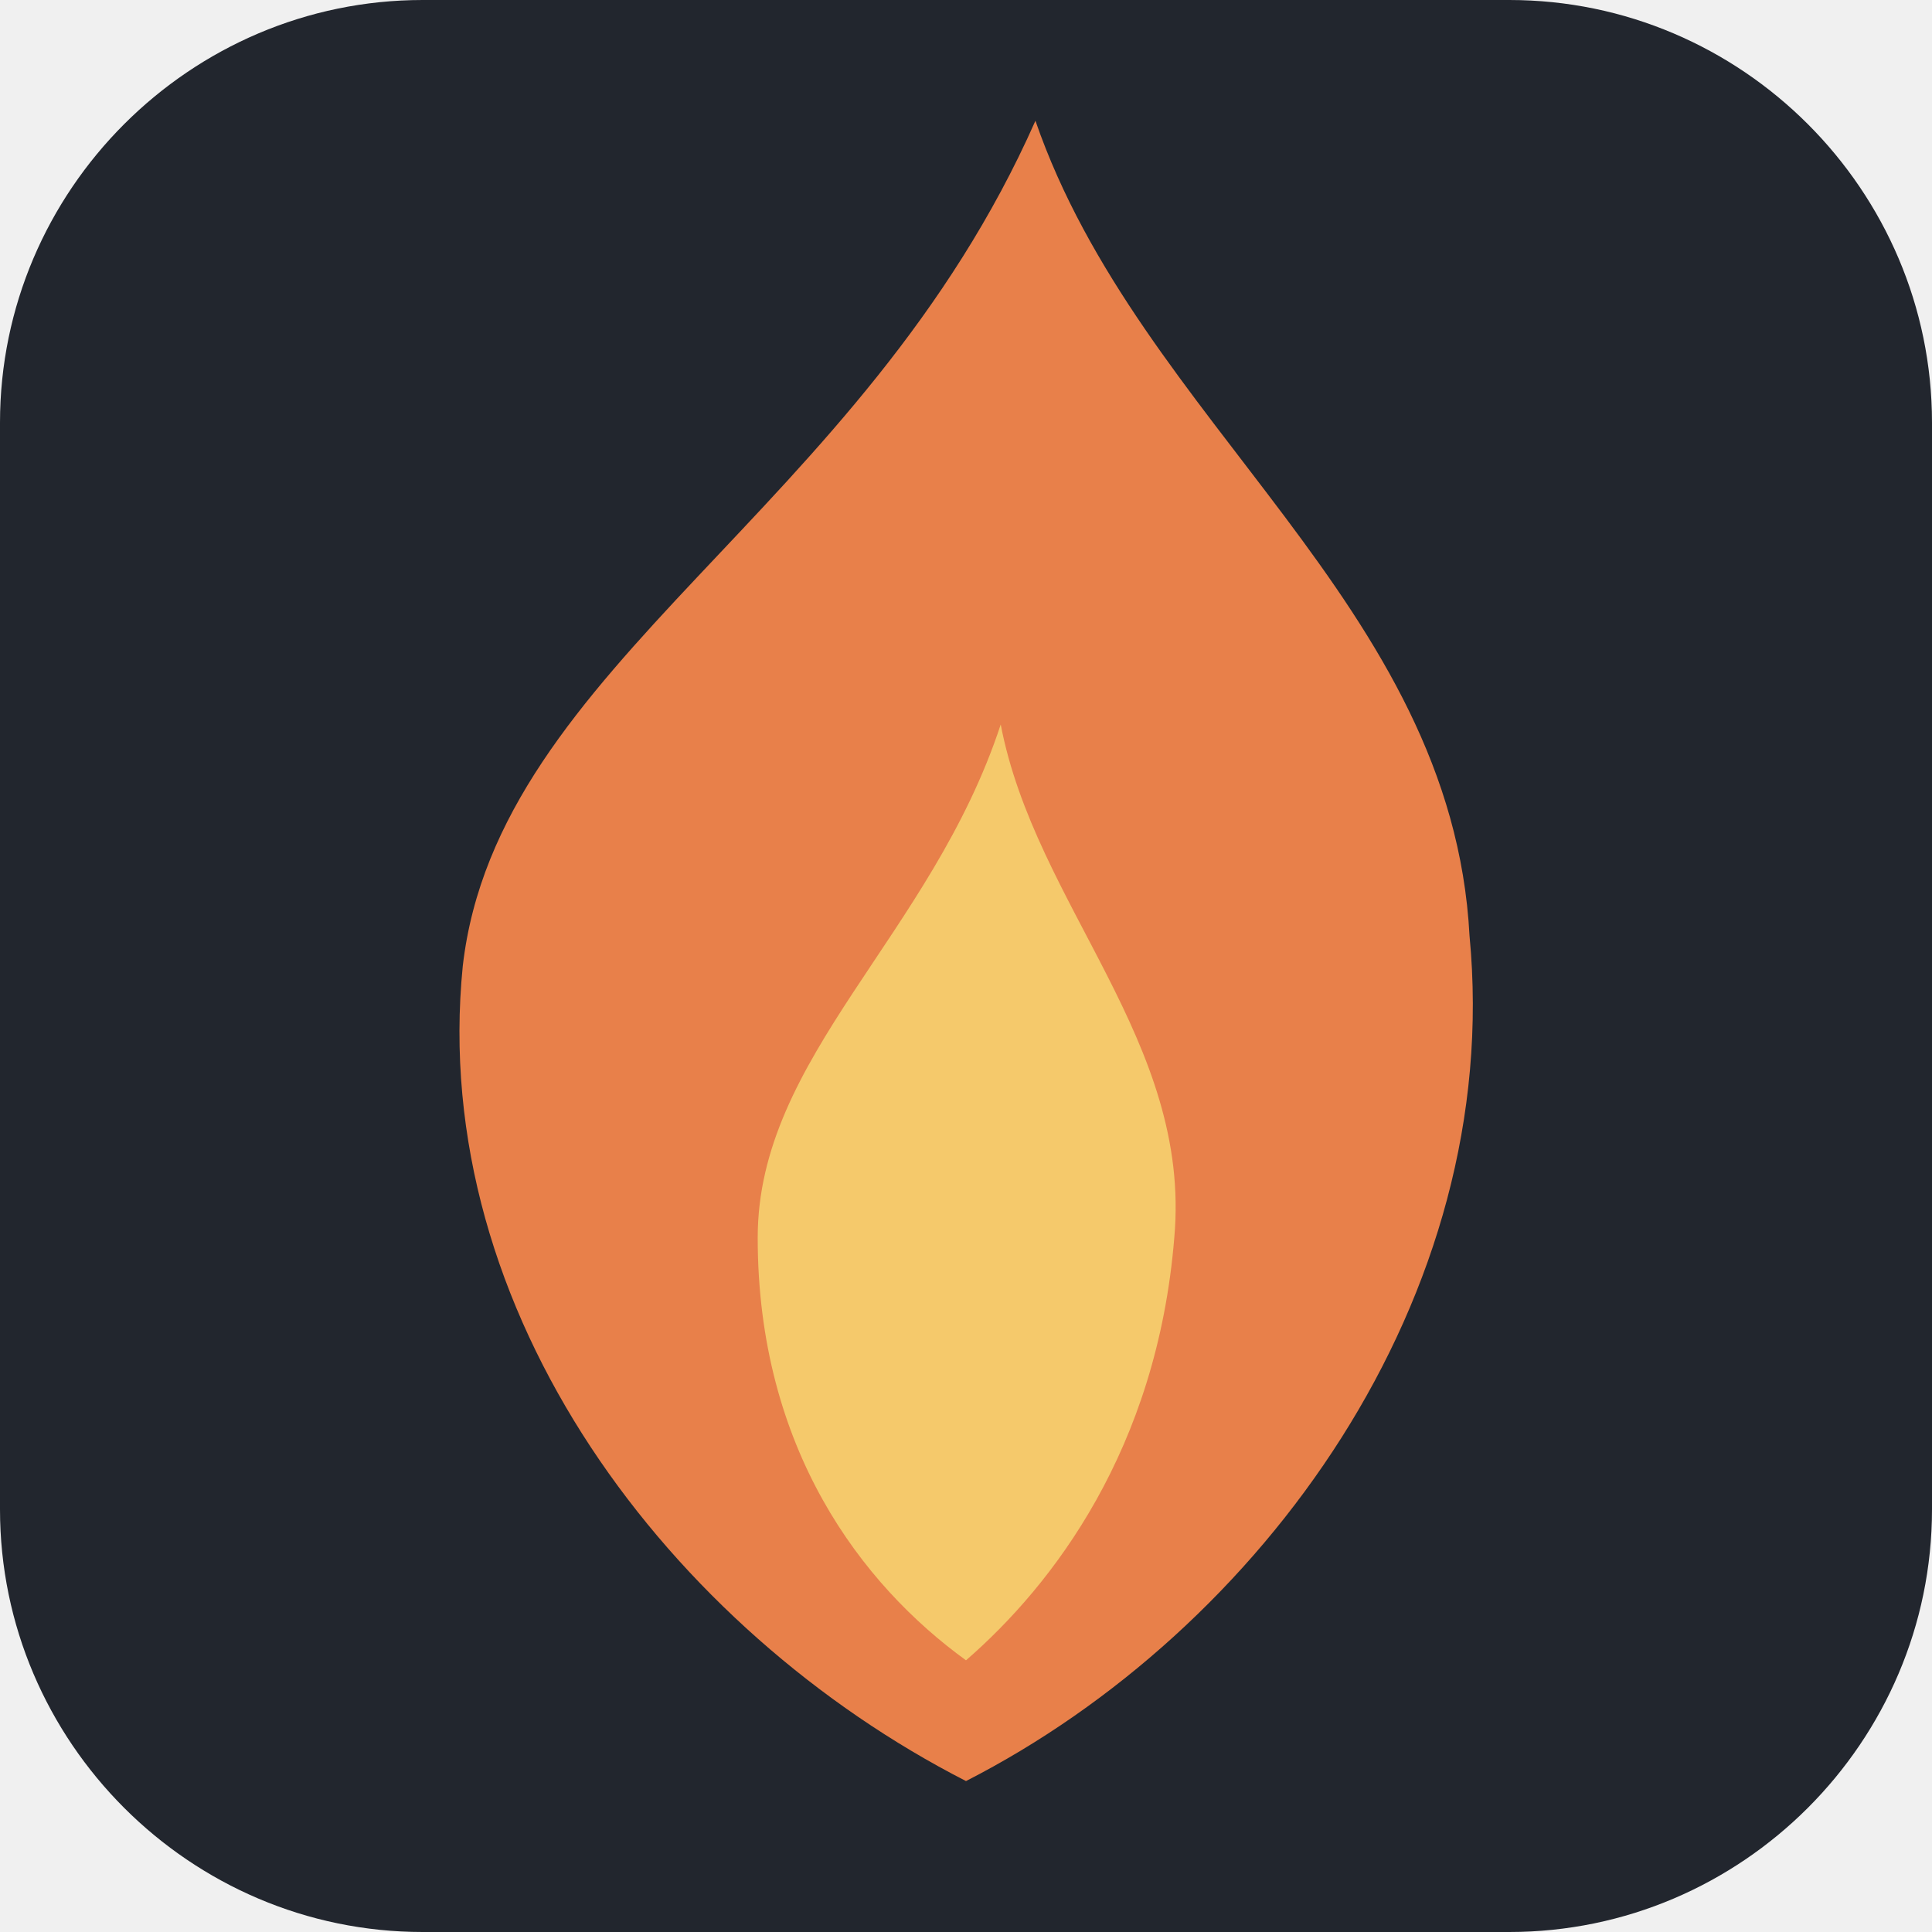
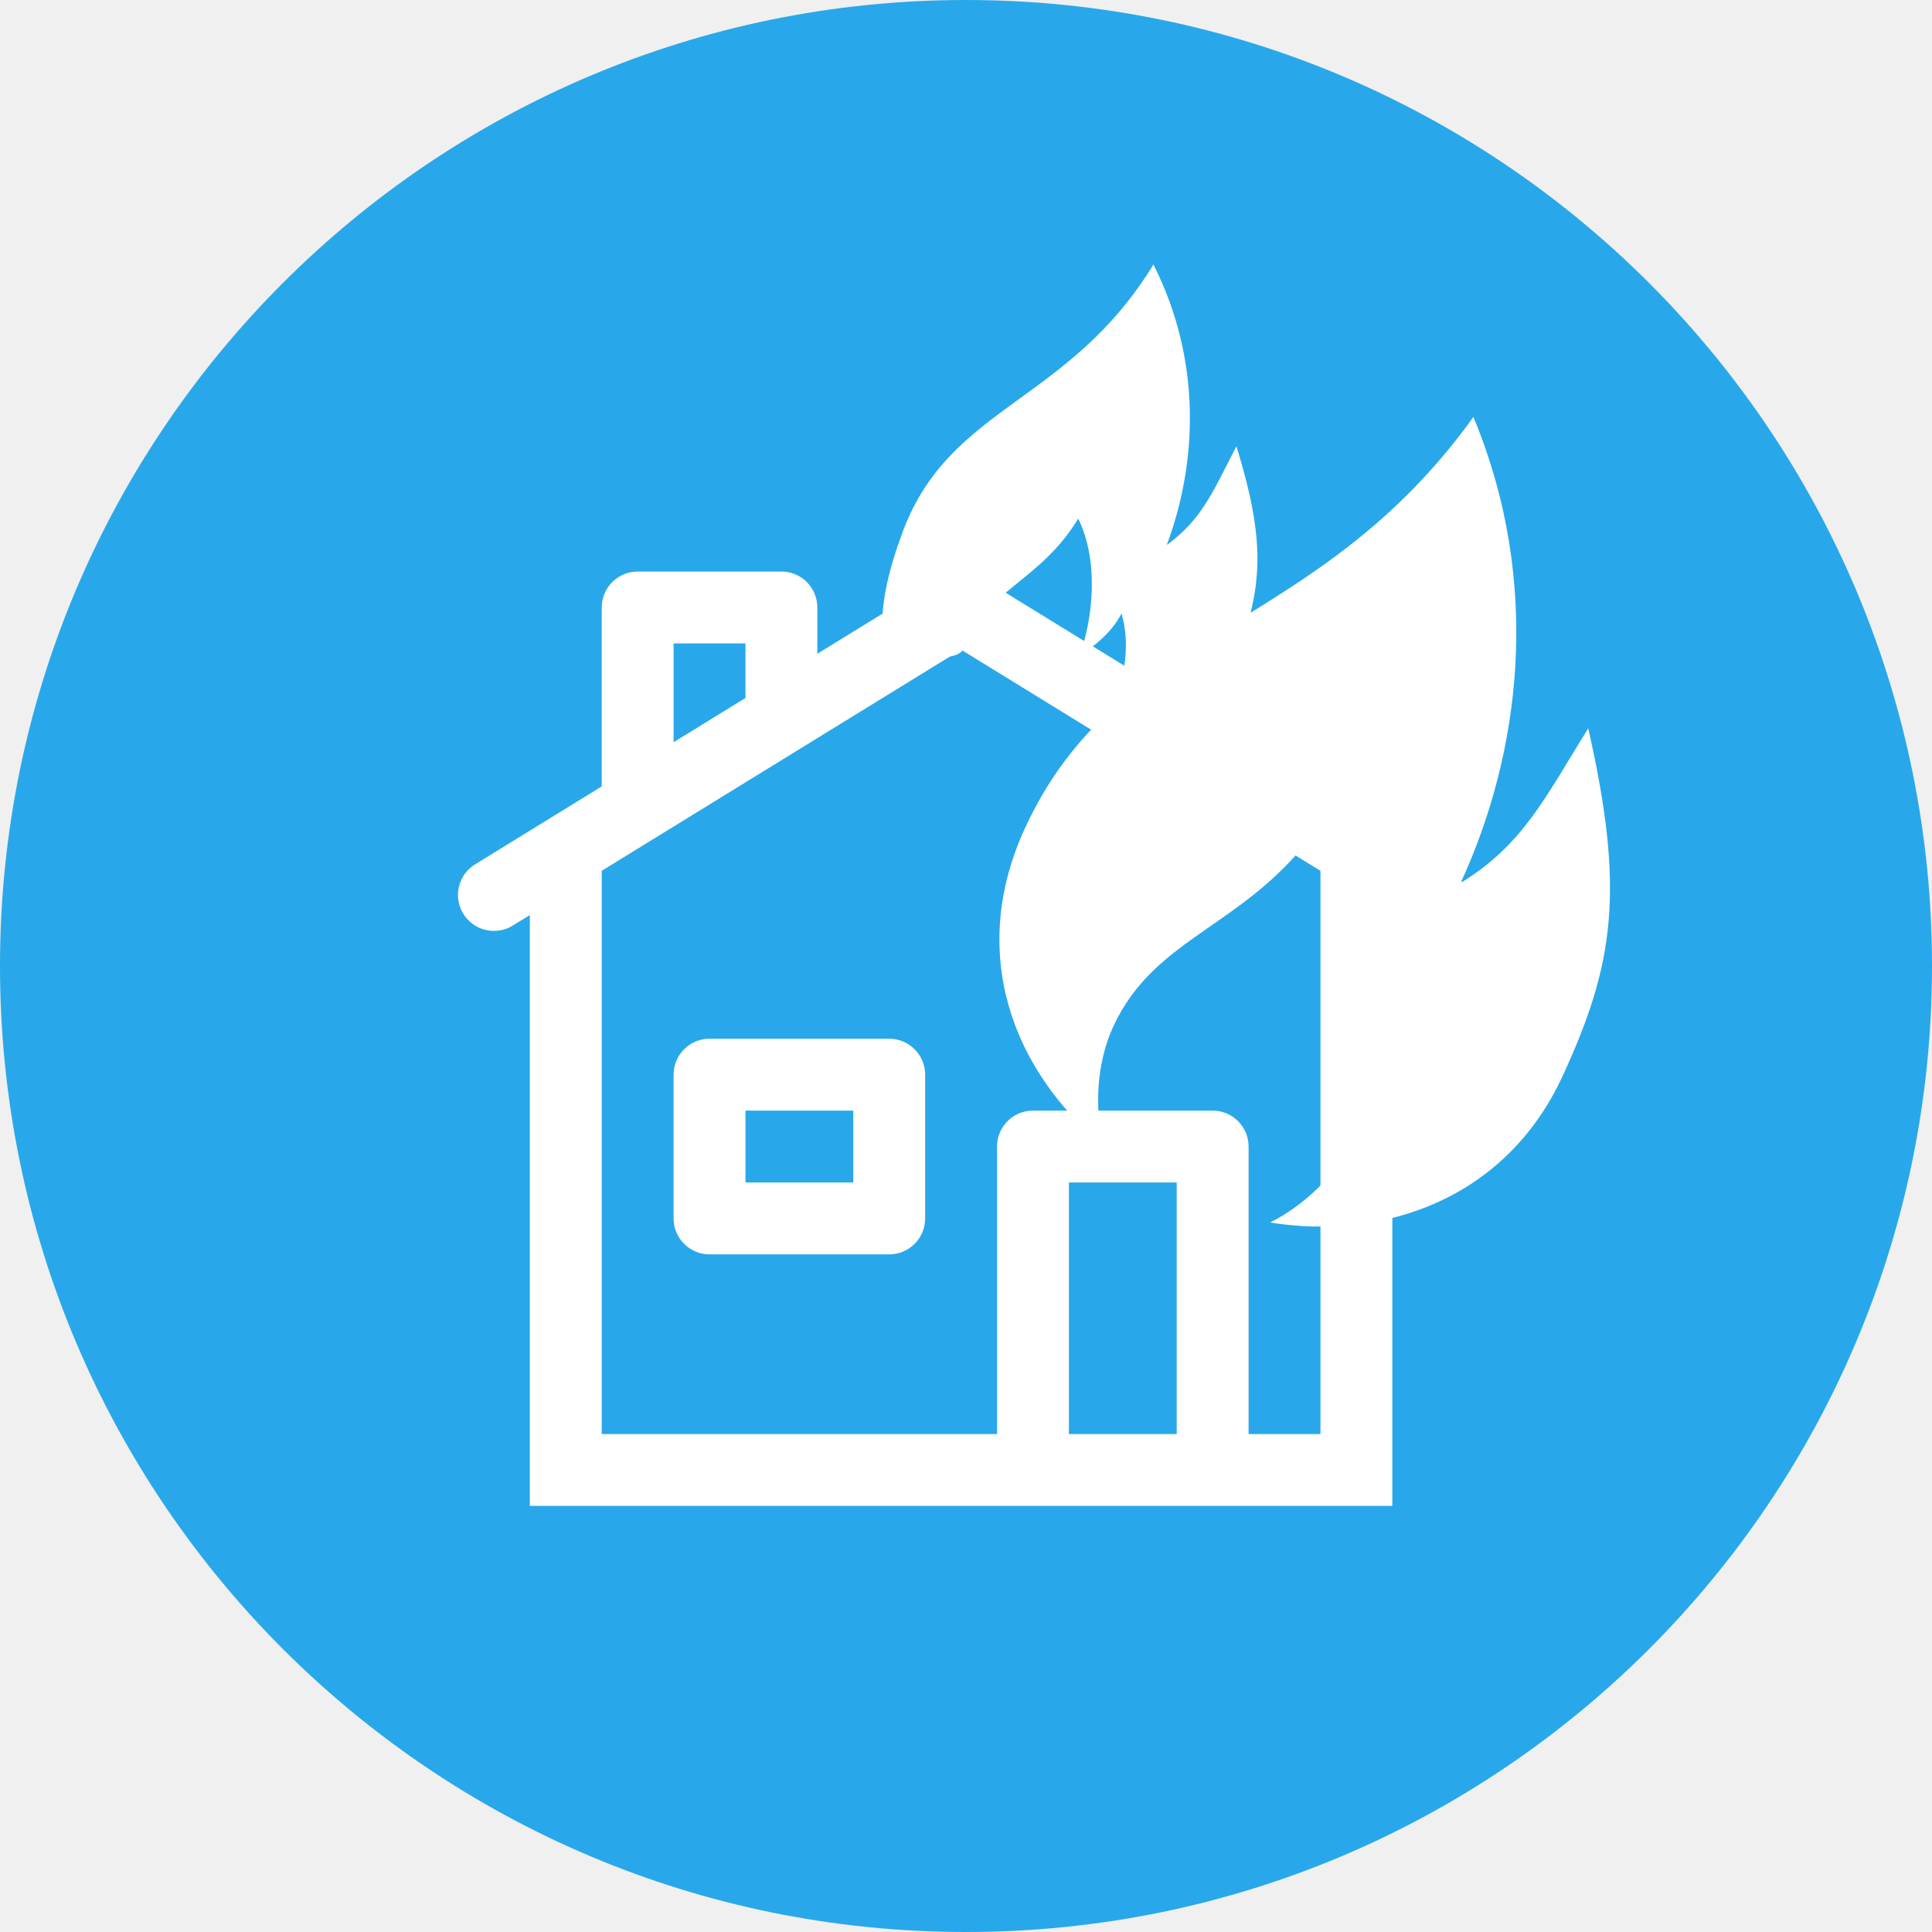
- <svg xmlns="http://www.w3.org/2000/svg" viewBox="0 0 64 64">
-   <path d="M 14 0 L 50 0 C 57.7 0 64 6.3 64 14 L 64 50 C 64 57.7 57.7 64 50 64 L 14 64 C 6.3 64 0 57.7 0 50 L 0 14 C 0 6.3 6.3 0 14 0 Z" fill="#22262e" />
-   <path d="M 34.3 4 C 37.75 14 48.1 20 48.68 31 C 49.83 43 41.78 54 32 59 C 22.23 54 14.18 43.5 15.33 32 C 16.48 22 28.55 17 34.3 4 Z" fill="#e8804a" />
-   <path d="M 33.15 24 C 34.3 30 39.48 34.5 38.9 41 C 38.33 48 34.88 52.5 32 55 C 28.55 52.5 25.1 48 25.1 41 C 25.1 35 30.85 31 33.15 24 Z" fill="#f5c96b" />
+ <svg xmlns="http://www.w3.org/2000/svg" width="168" height="168" viewBox="0 0 168 168" fill="none">
+   <circle cx="84" cy="84" r="84" fill="#28A8EA" />
+   <path d="M46.073 124.7V79.571L44.585 80.485C44.077 80.802 43.511 80.946 42.952 80.946C41.901 80.946 40.878 80.419 40.288 79.458C39.382 77.989 39.843 76.063 41.311 75.161L52.323 68.384V52.825C52.323 51.098 53.722 49.7 55.448 49.7H67.948C69.675 49.7 71.073 51.098 71.073 52.825V56.848L81.936 50.164C82.94 49.547 84.21 49.547 85.21 50.164L125.835 75.16C127.308 76.067 127.765 77.989 126.858 79.457C125.956 80.926 124.026 81.383 122.561 80.481L121.073 79.567V124.696V130.946H46.073V124.7ZM64.823 55.95H58.573V64.54L64.823 60.692V55.95ZM102.323 124.7V102.825H92.948V124.7H102.323ZM86.698 124.7V99.7C86.698 97.974 88.097 96.575 89.823 96.575H105.448C107.175 96.575 108.573 97.974 108.573 99.7V124.7H114.823V75.723L83.573 56.493L52.323 75.723V124.7H86.698ZM61.698 90.325H77.323C79.05 90.325 80.448 91.724 80.448 93.45V105.95C80.448 107.677 79.05 109.075 77.323 109.075H61.698C59.972 109.075 58.573 107.677 58.573 105.95V93.45C58.573 91.724 59.972 90.325 61.698 90.325ZM64.823 102.825H74.198V96.575H64.823V102.825Z" fill="white" />
+   <path d="M128.122 36.257C134.139 50.751 132.221 65.493 127.008 76.783C132.468 73.427 134.33 69.394 138.107 63.333C141.331 77.523 140.34 83.904 135.871 93.584C130.906 104.337 120.213 107.878 110.445 106.305C113.445 104.796 116.312 102.068 117.757 98.939C119.618 94.907 120.67 90.512 119.742 86.169C118.048 88.904 120.25 87.474 117.823 89C120.17 83.916 117.141 78.511 114.537 72.034C108.41 80.647 100.493 81.276 96.805 89.265C95.347 92.423 95.162 96.339 95.94 99.608C88.084 93.125 84.119 82.862 89.132 72.005C97.323 54.264 114.422 55.342 128.122 36.257Z" fill="white" />
+   <path d="M100.297 23C104.566 31.431 104.081 40.37 101.461 47.385C104.588 45.123 105.524 42.617 107.517 38.807C110.095 47.182 109.789 51.059 107.543 57.073C105.048 63.755 99.694 67.003 93.757 66.5C95.491 65.458 96.182 63.052 96.908 61.108C97.843 58.602 98.276 55.916 97.522 53.35C96.629 55.069 95.225 56.082 93.837 57.108C95.016 53.95 95.614 48.869 93.757 45.098C90.468 50.546 85.743 51.282 83.889 56.246C83.157 58.208 77.886 56.072 78.501 58C76.323 56.848 75.982 52.975 78.501 46.229C82.618 35.205 92.934 35.08 100.297 23Z" fill="white" />
</svg>
